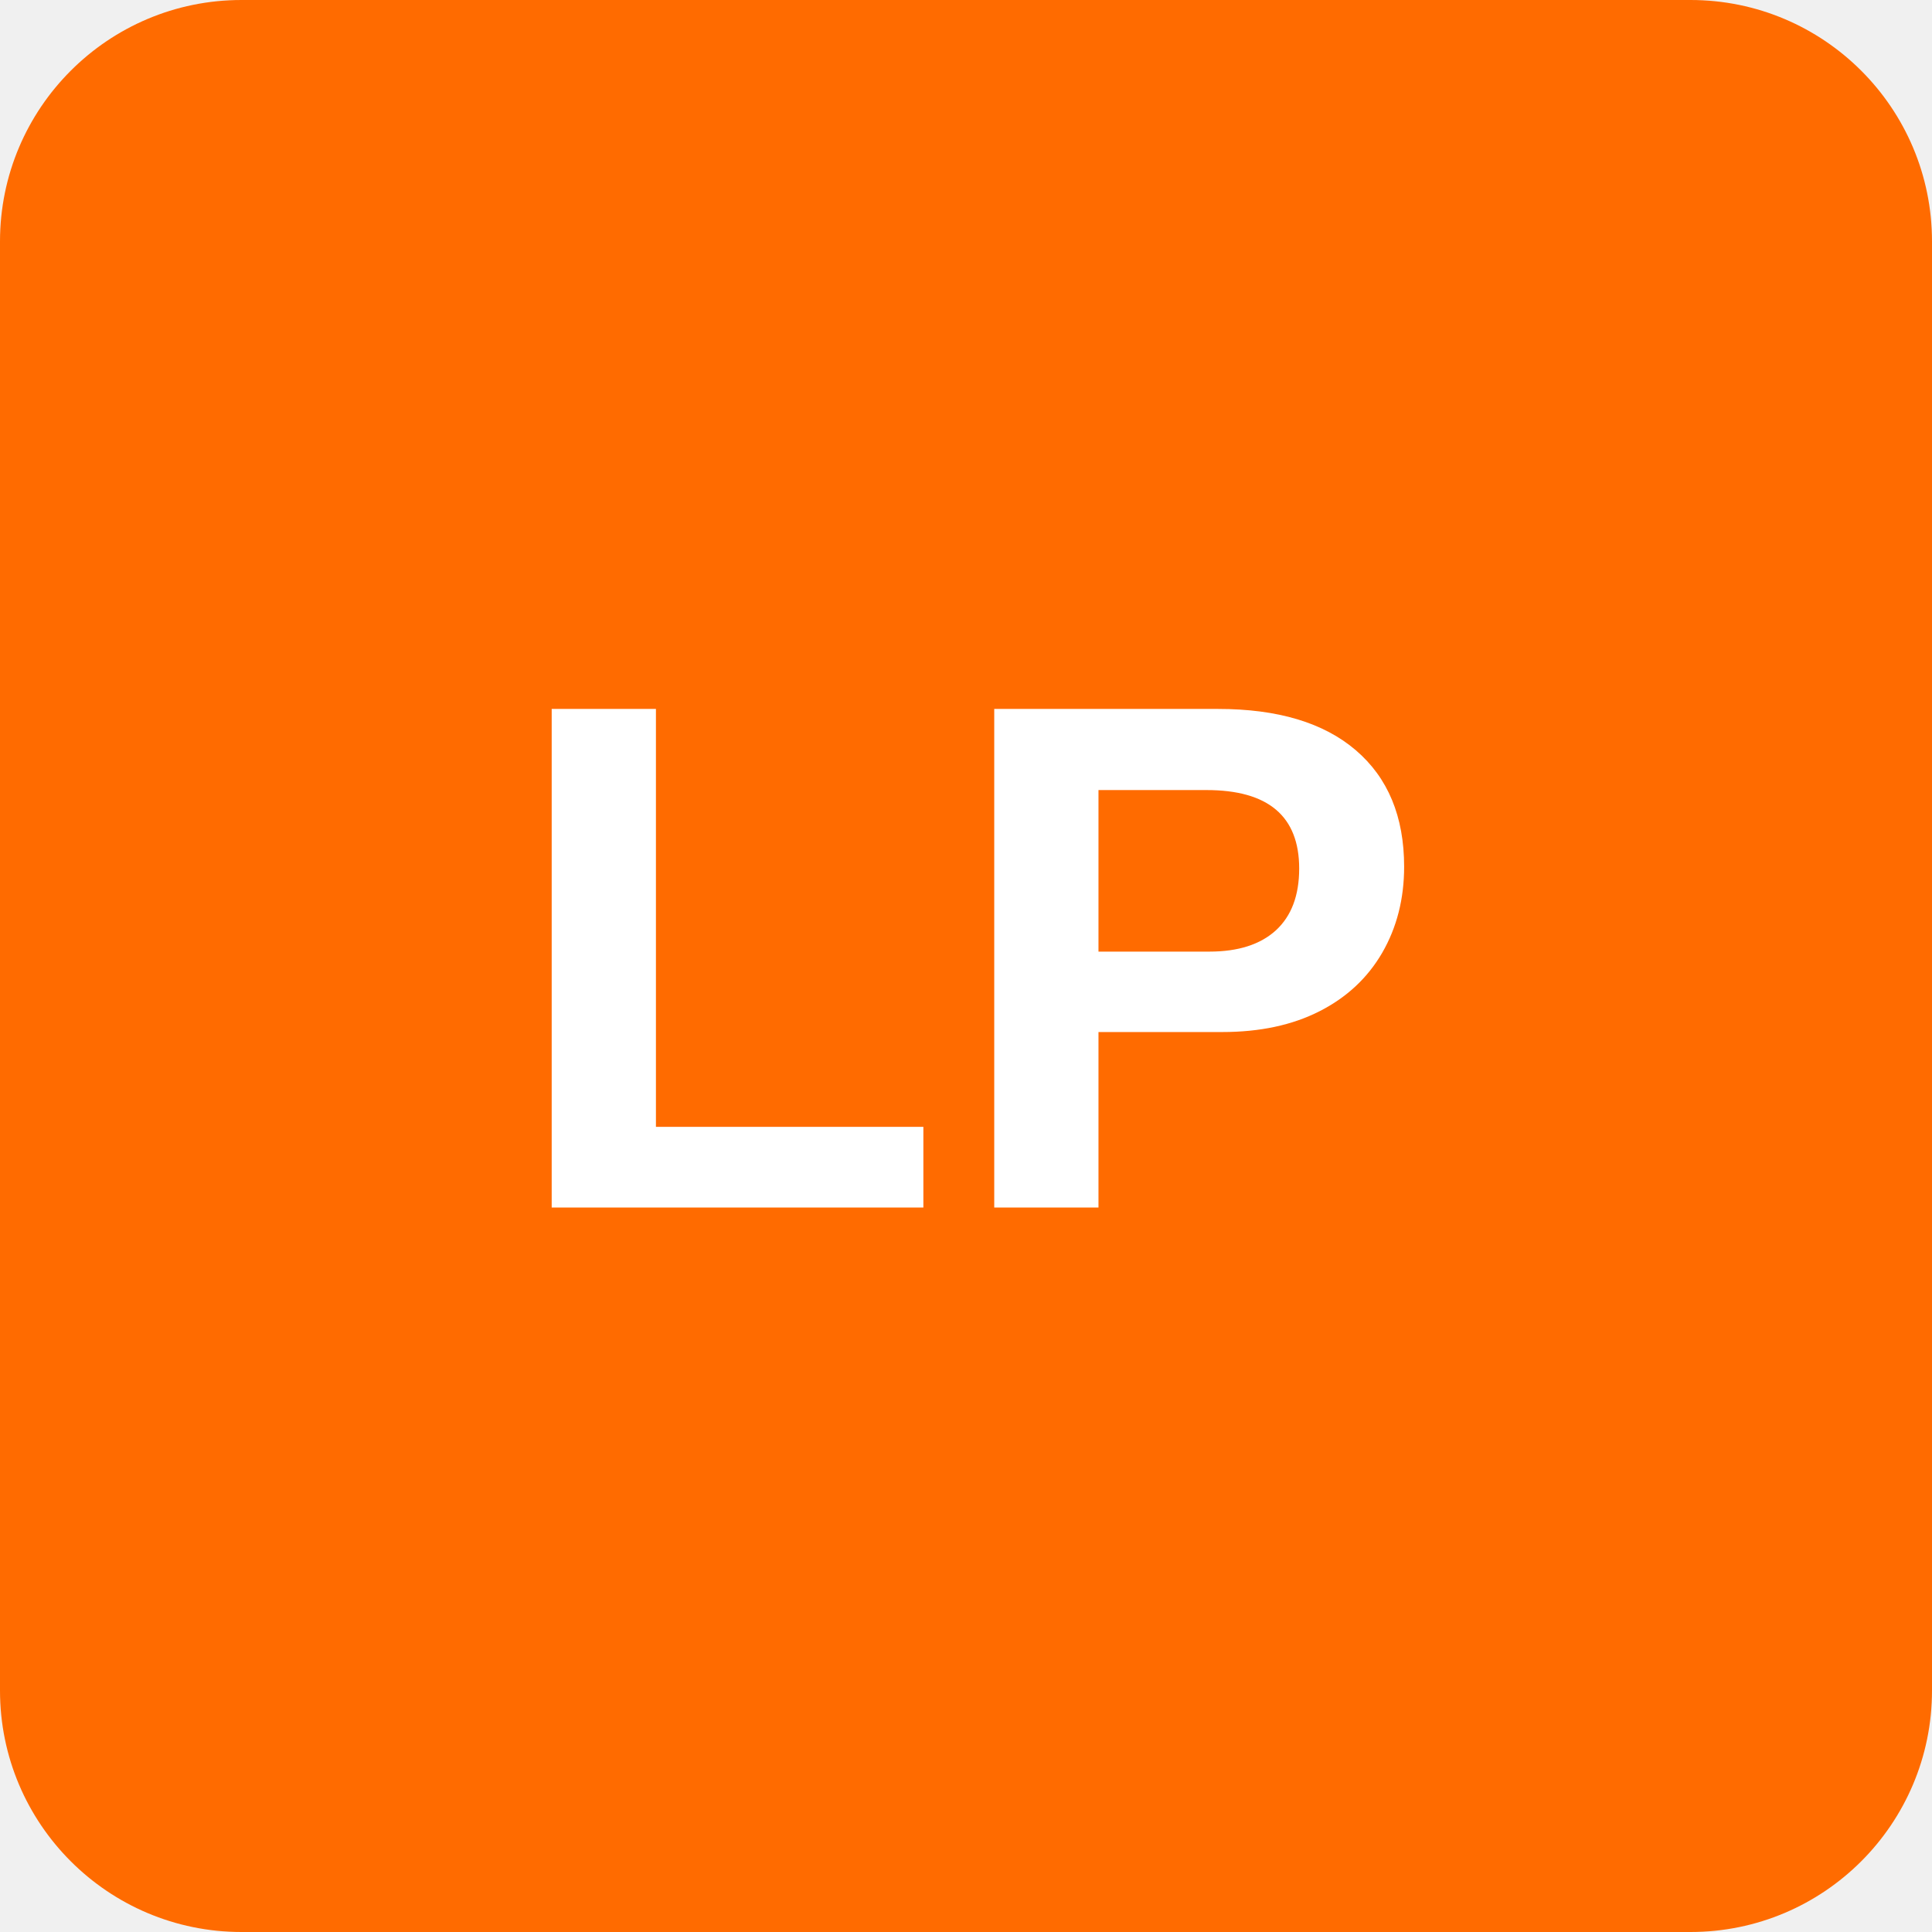
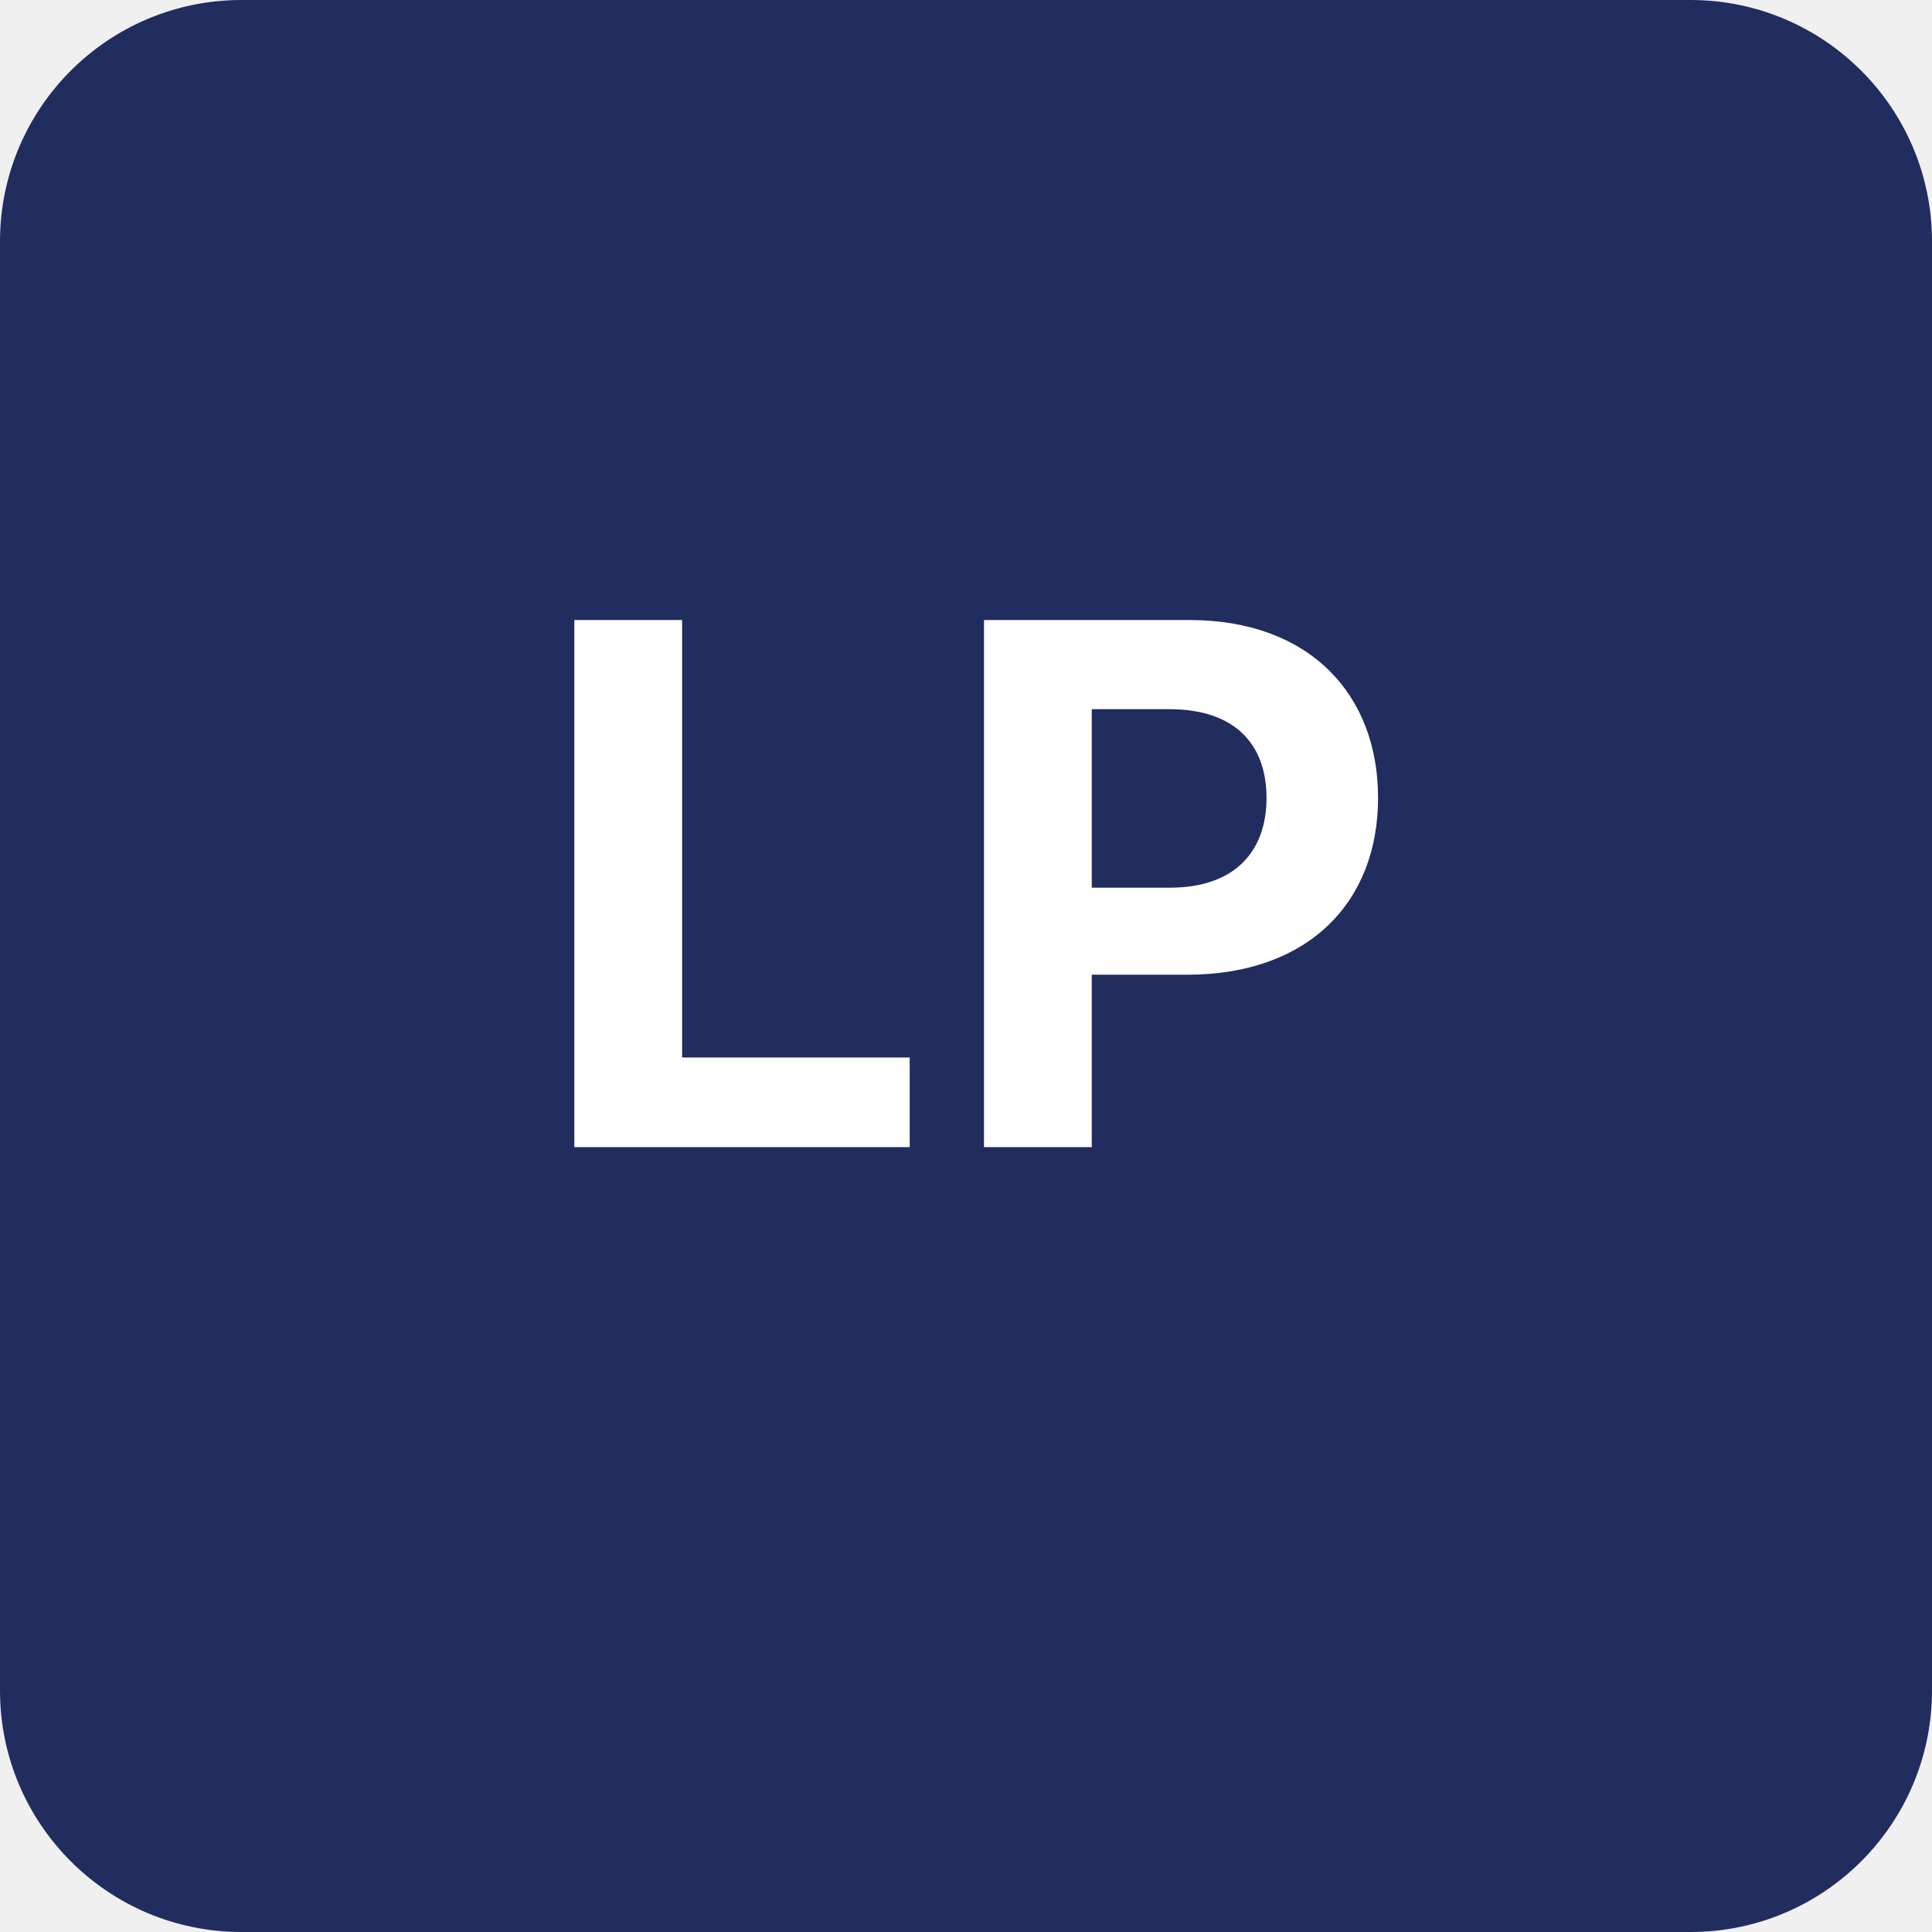
- <svg xmlns="http://www.w3.org/2000/svg" fill="none" viewBox="0 0 128 128">
-   <rect width="128" height="128" rx="16" fill="#FF6B00" />
-   <text x="64" y="80" font-family="Arial, sans-serif" font-size="48" font-weight="bold" fill="white" text-anchor="middle">LP</text>
+ <svg xmlns="http://www.w3.org/2000/svg" width="128" height="128" viewBox="0 0 128 128">
+   <rect width="128" height="128" rx="16" fill="#212C5F" />
+   <text x="64" y="76" font-family="Inter, sans-serif" font-size="48" font-weight="bold" fill="white" text-anchor="middle">LP</text>
</svg>
